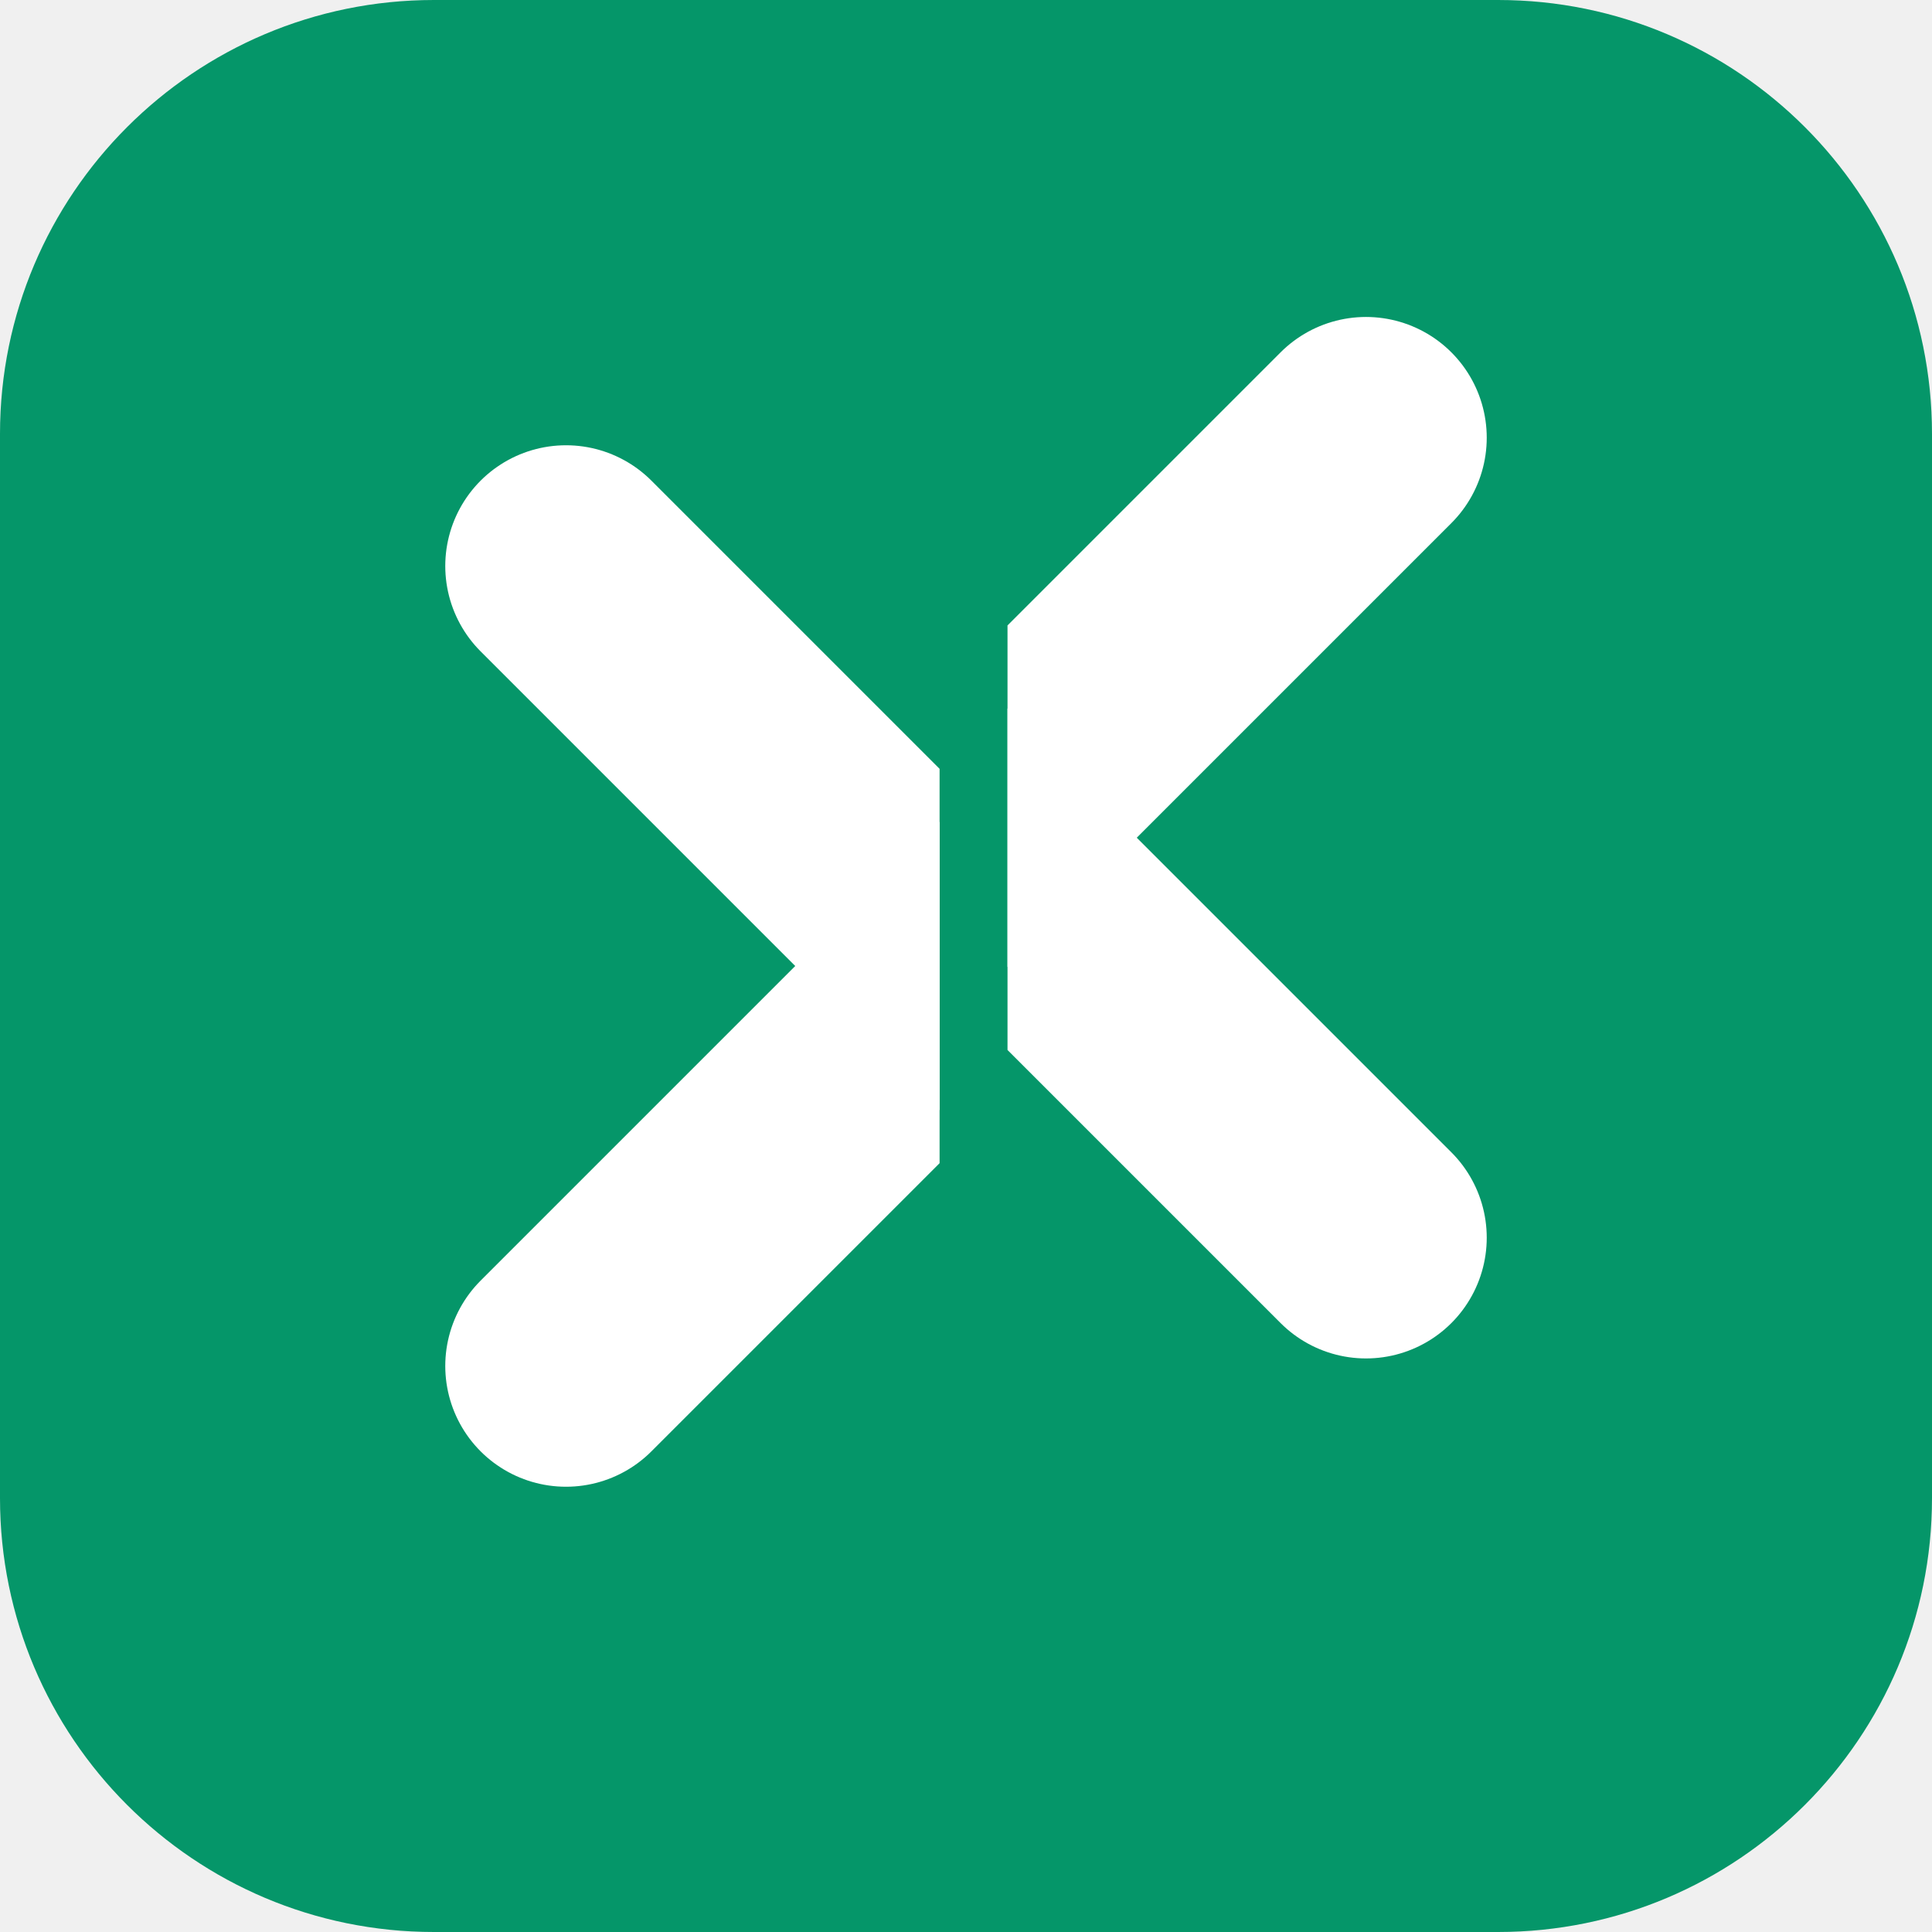
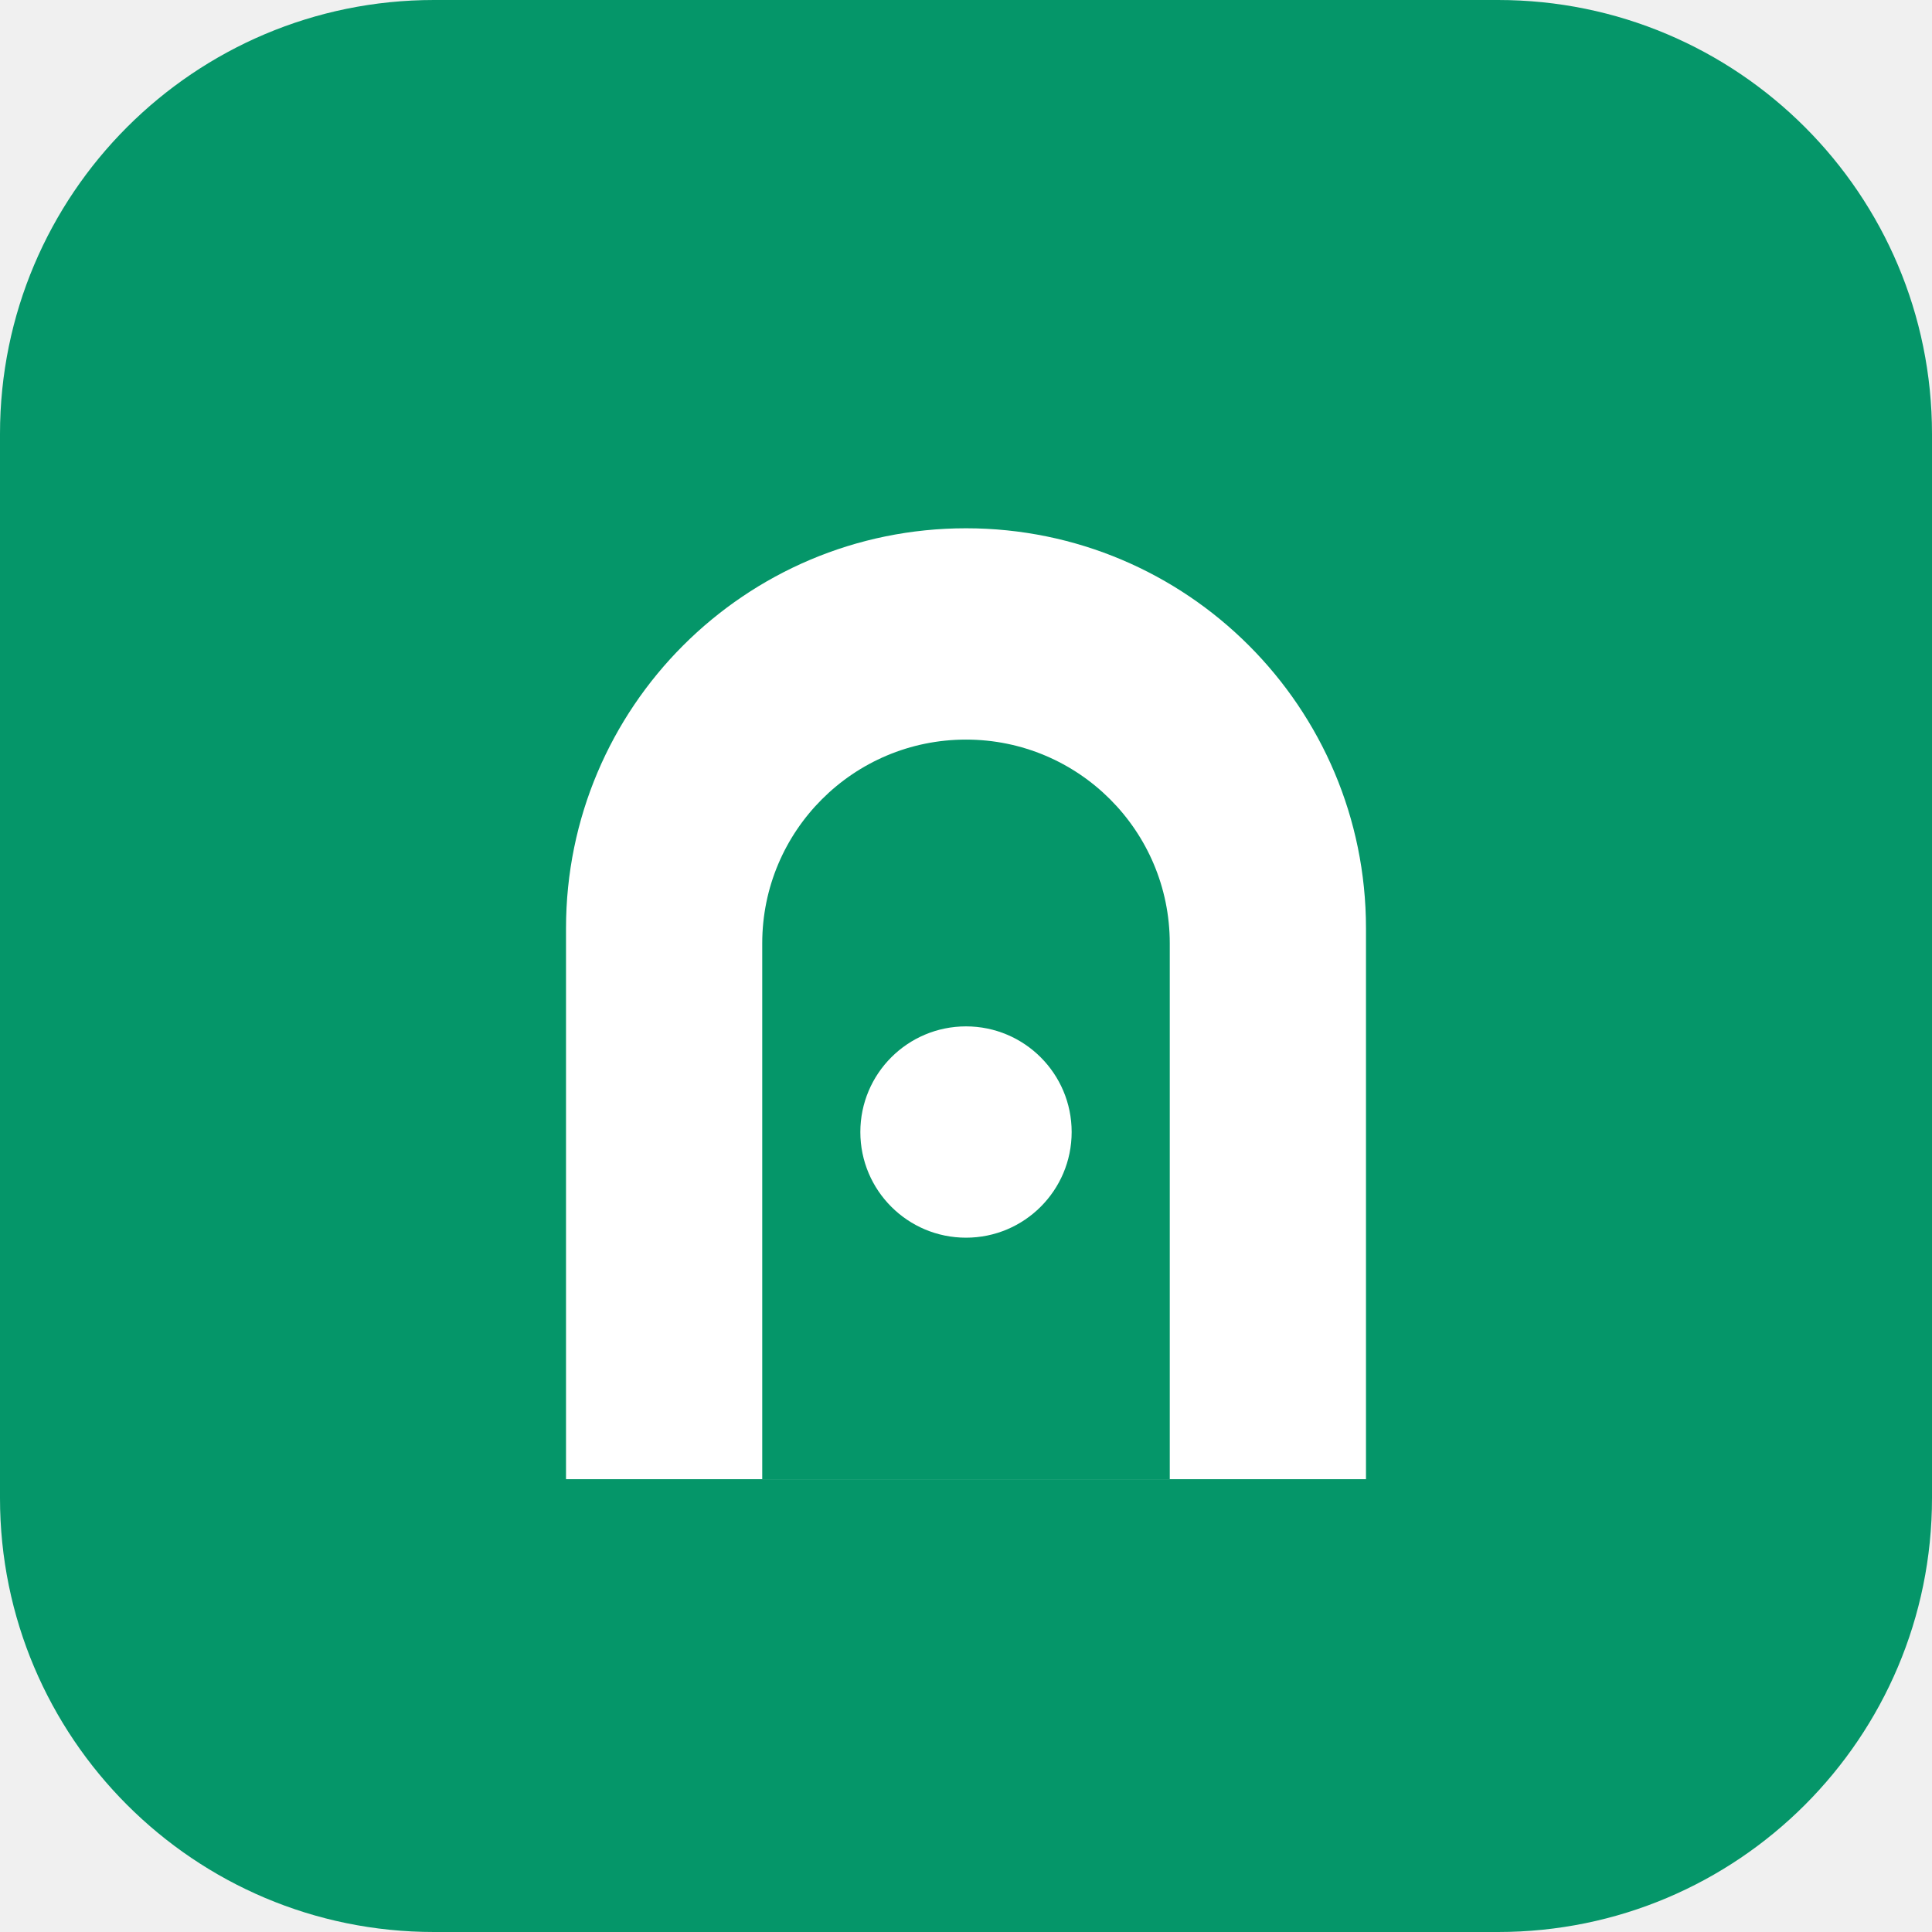
<svg xmlns="http://www.w3.org/2000/svg" viewBox="0 0 512 512">
  <rect width="512" height="512" rx="115" fill="#059669" />
-   <defs>
-     <g id="x" stroke="#ffffff" stroke-width="64" stroke-linecap="round">
-       <line x1="150" y1="150" x2="362" y2="362" />
-       <line x1="362" y1="150" x2="150" y2="362" />
-     </g>
-     <clipPath id="left">
-       <rect x="0" y="0" width="249" height="512" />
-     </clipPath>
-     <clipPath id="right">
-       <rect x="267" y="0" width="245" height="512" />
-     </clipPath>
-   </defs>
-   <use href="#x" clip-path="url(#left)" />
-   <use href="#x" clip-path="url(#right)" transform="translate(0,-34)" />
+   <path d="M150 392 L150 246 A106 106 0 0 1 362 246 L362 392 Z" fill="#ffffff" />
+   <path d="M202 392 L202 250 A54 54 0 0 1 310 250 L310 392 Z" fill="#059669" />
+   <circle cx="256" cy="300" r="28" fill="#ffffff" />
</svg>
